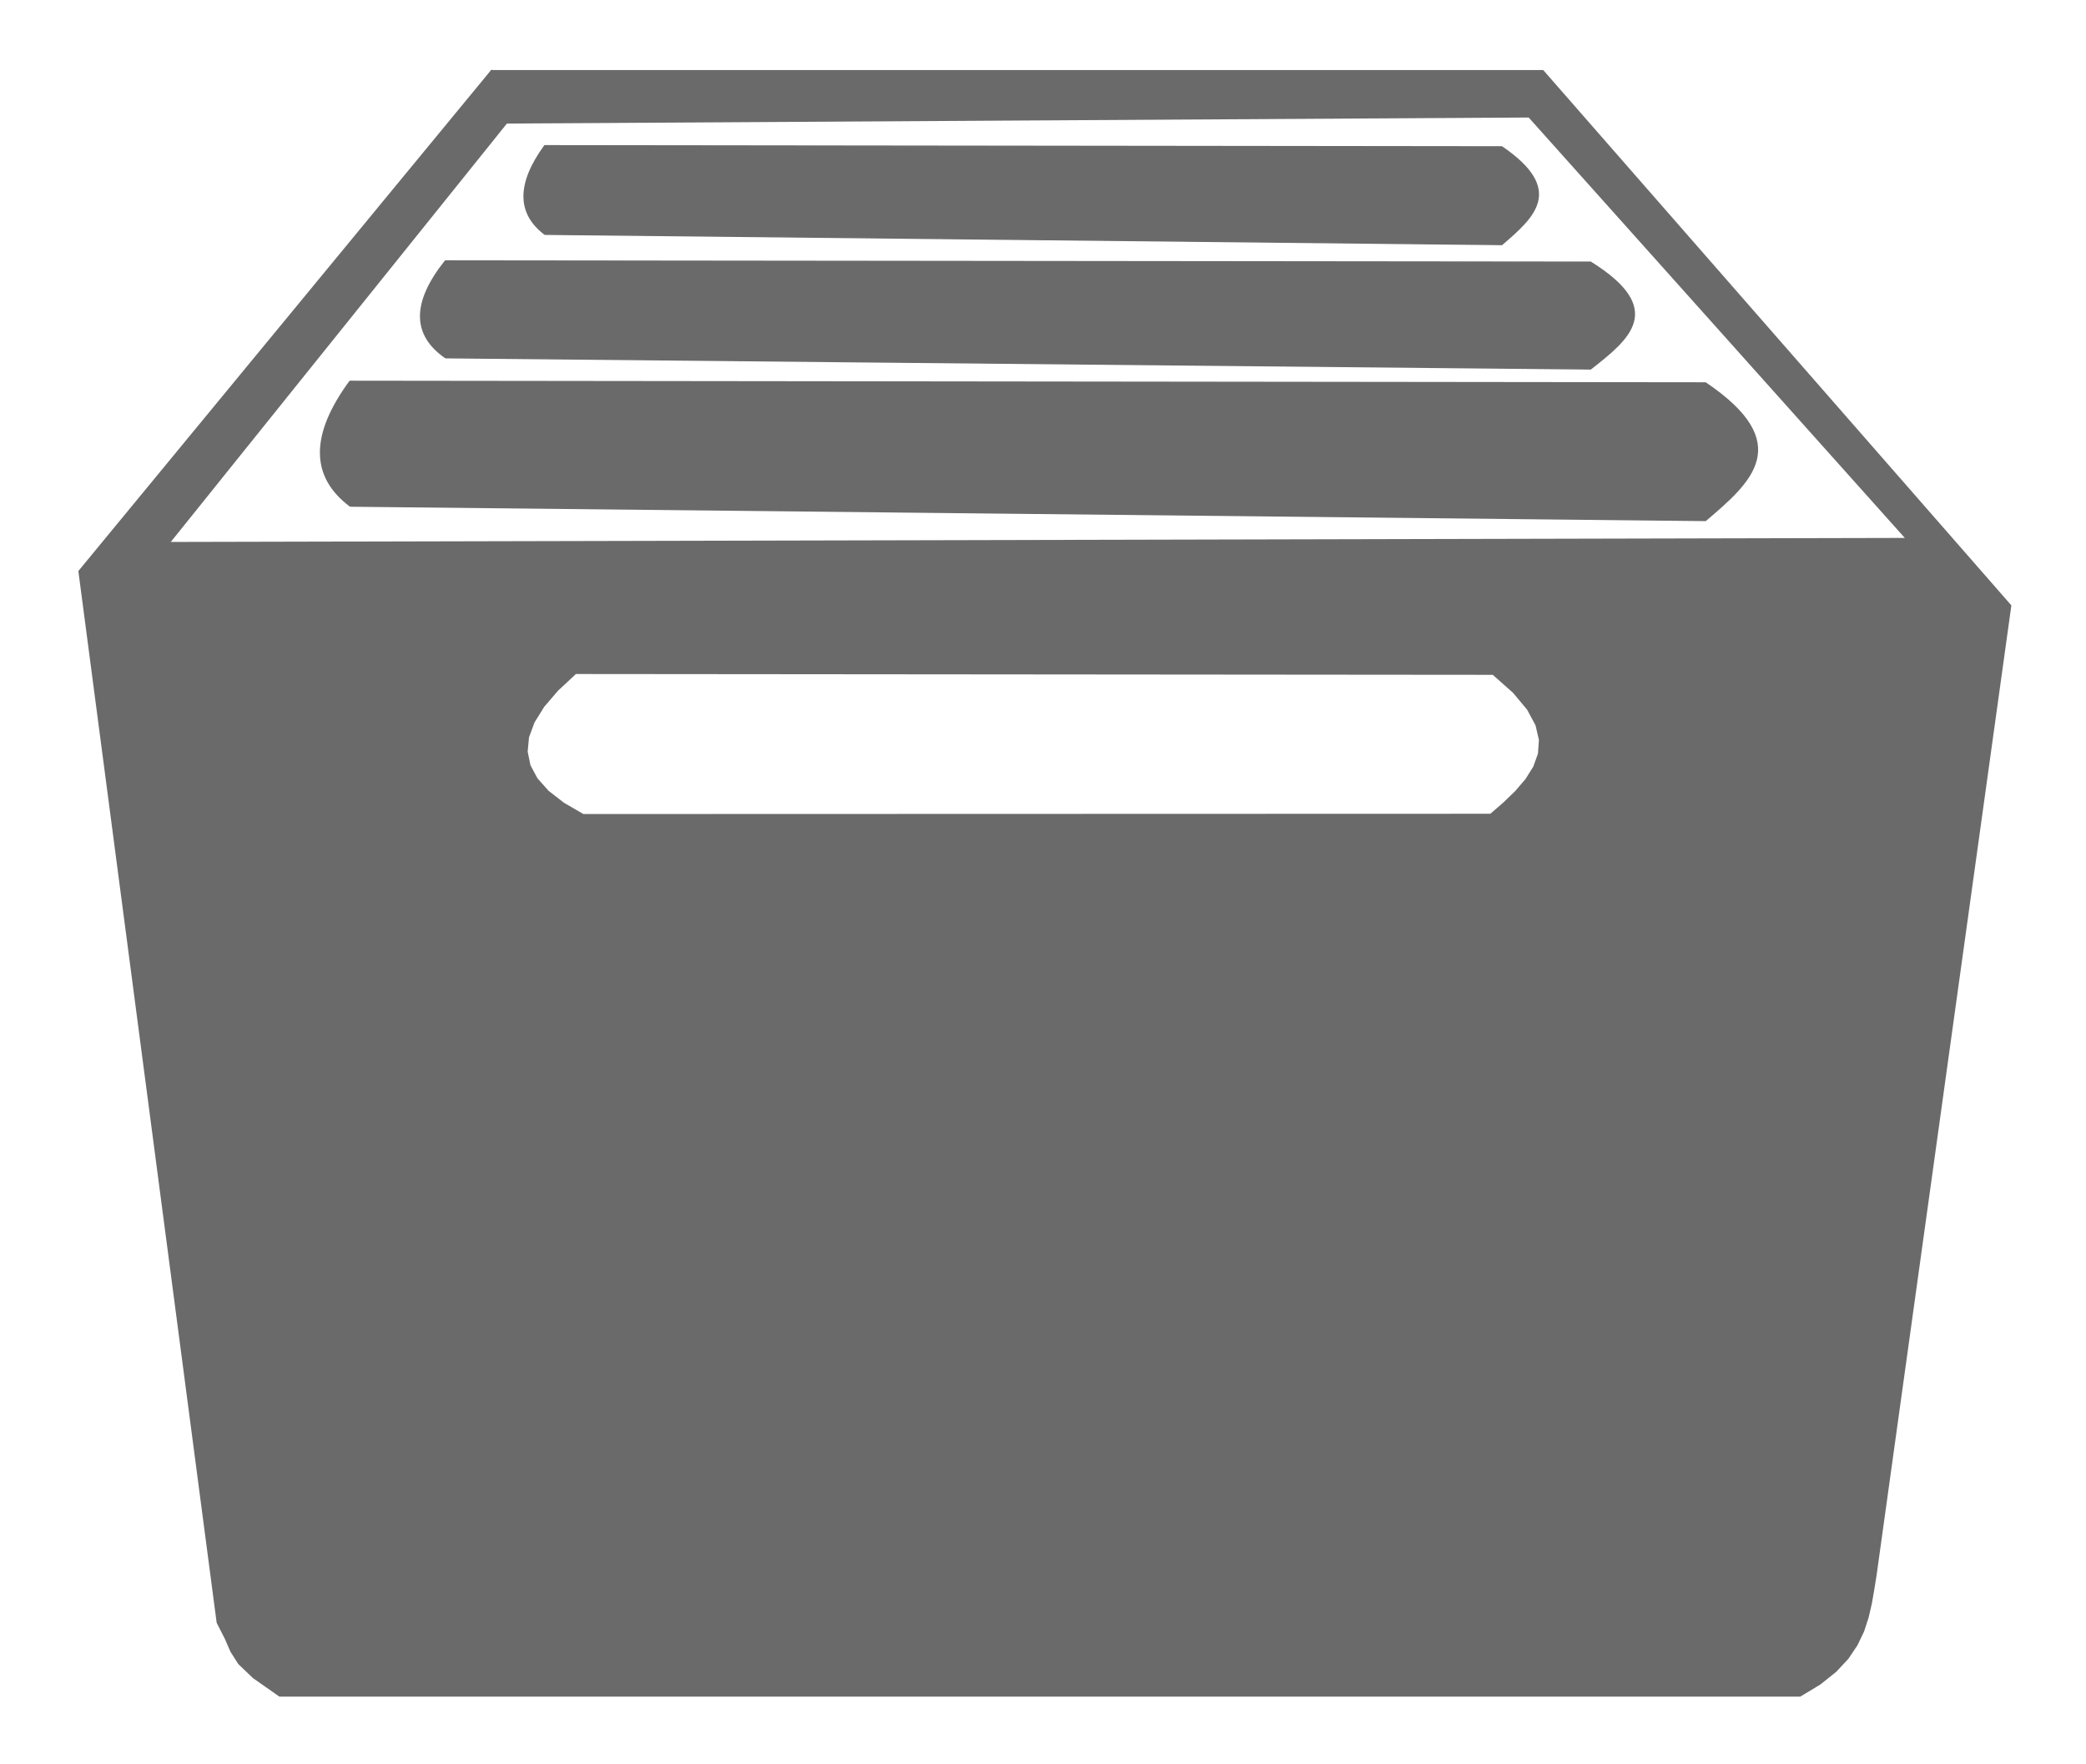
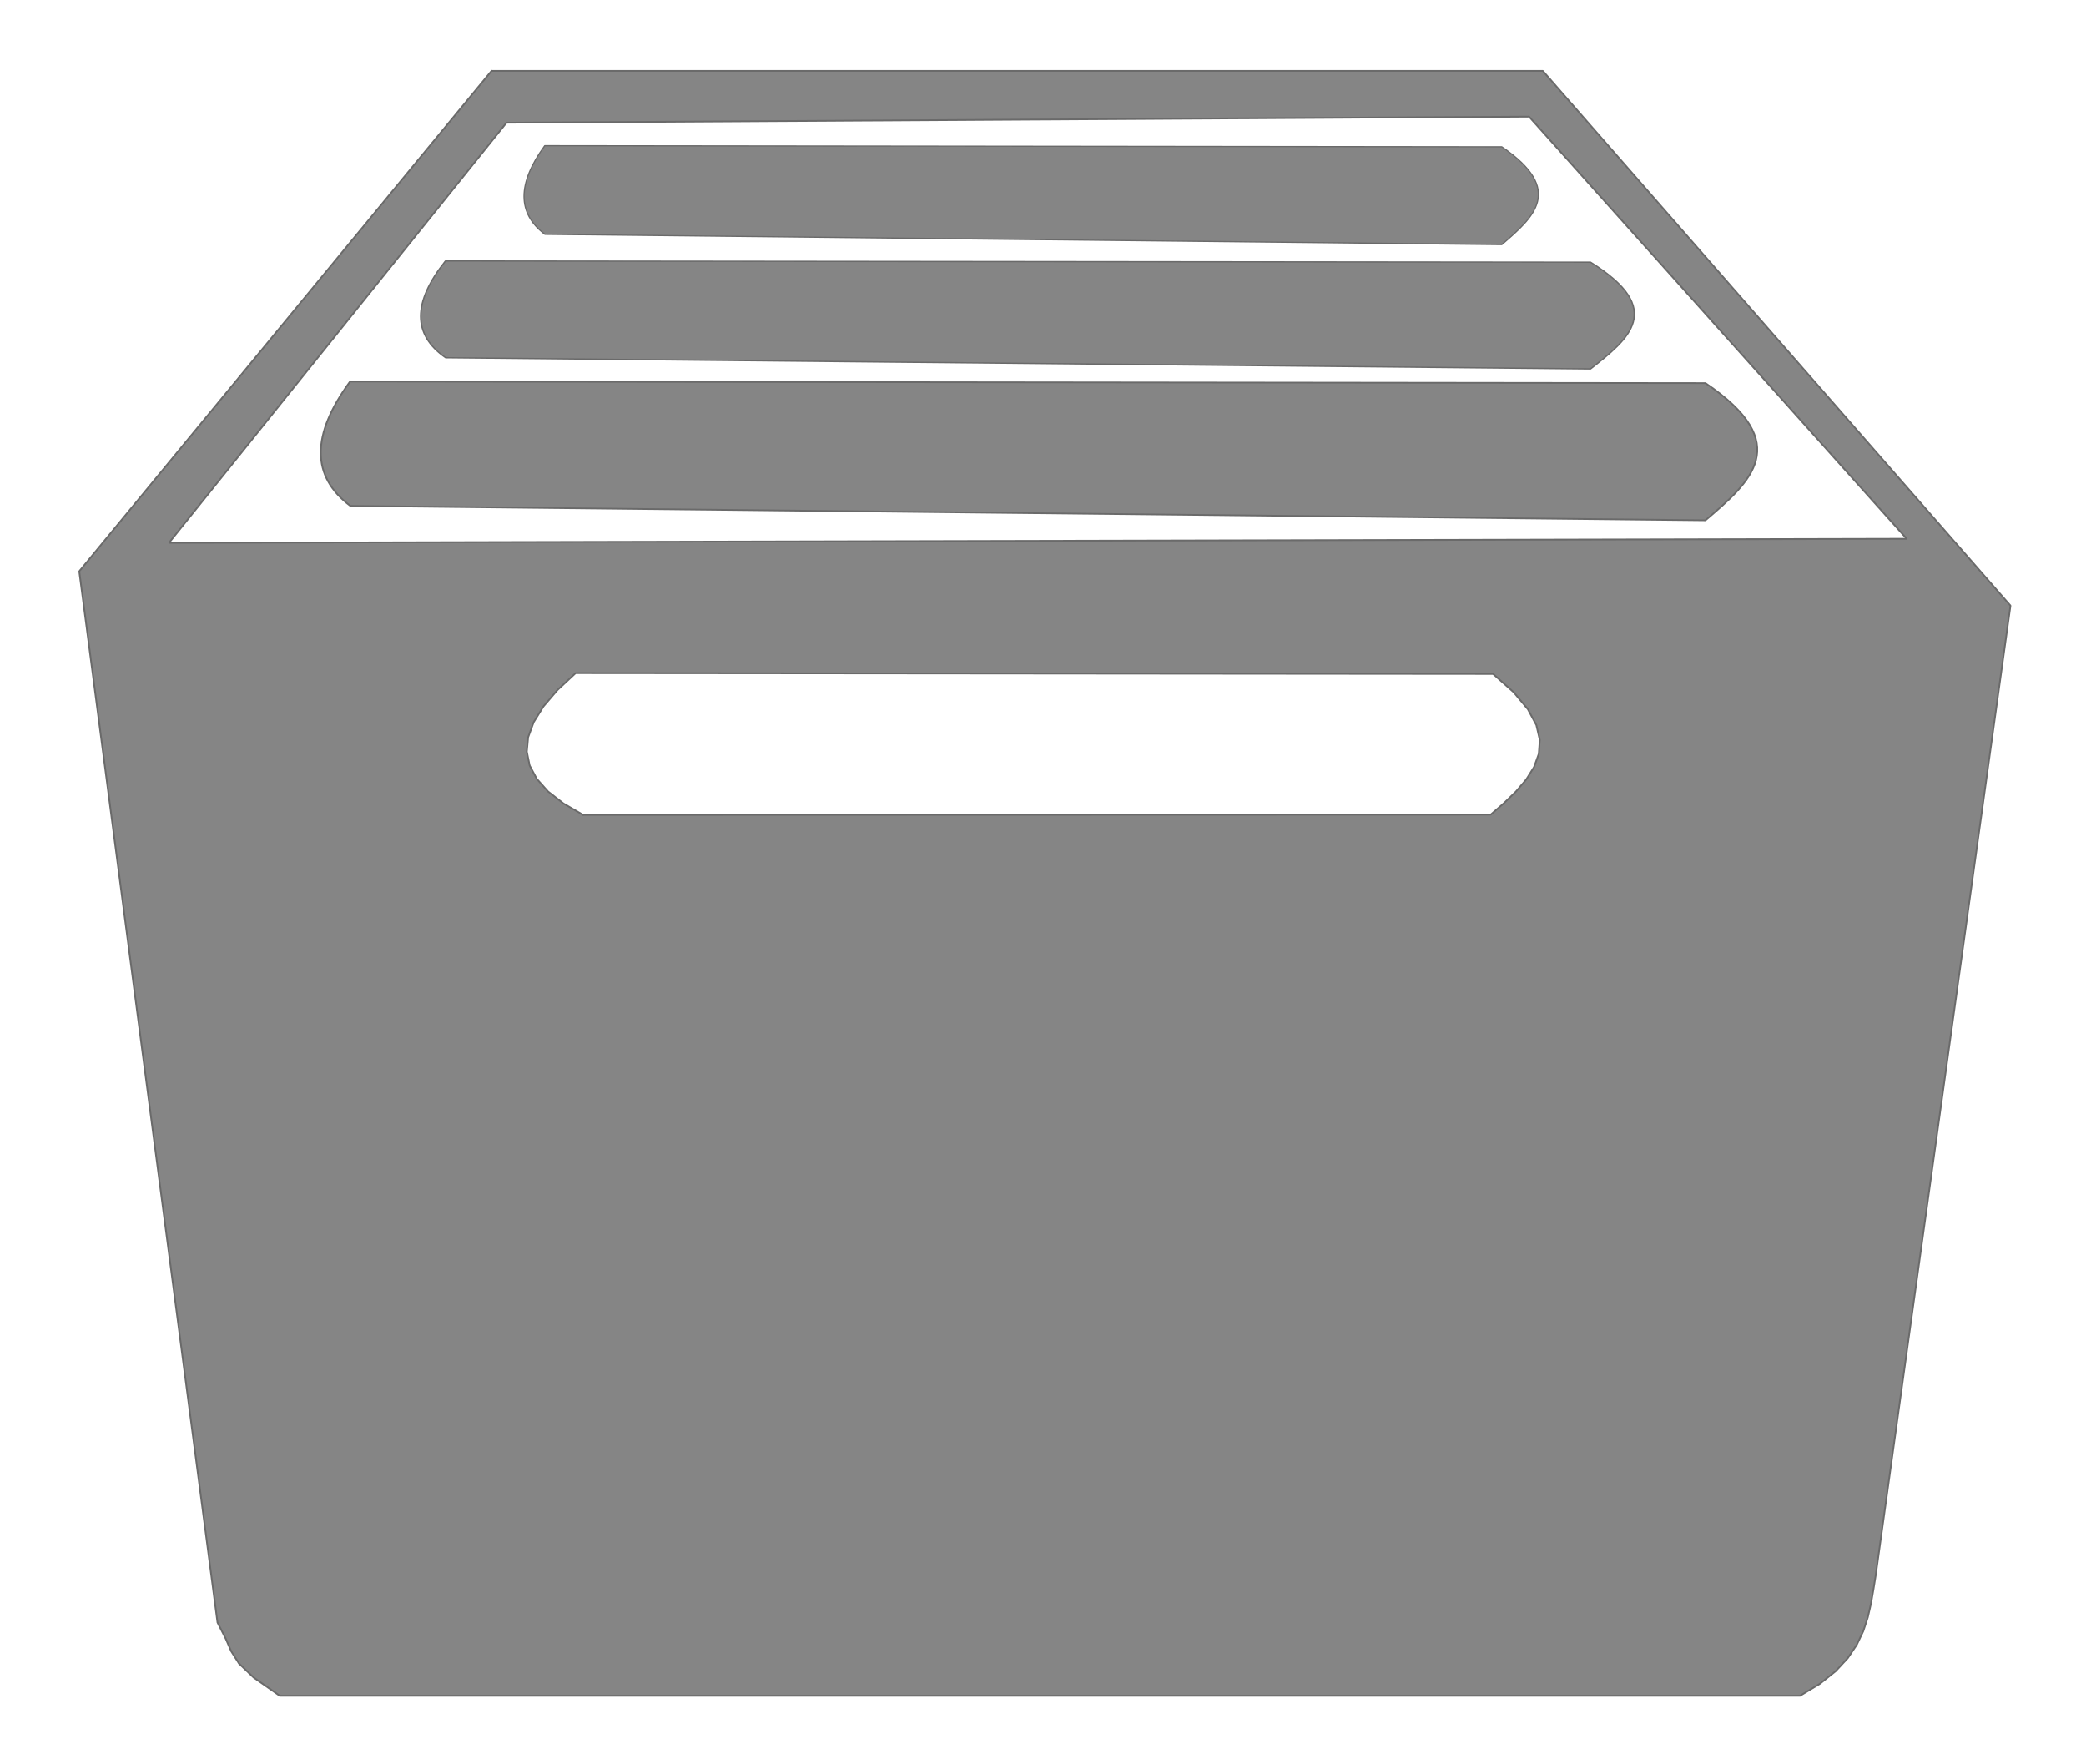
<svg xmlns="http://www.w3.org/2000/svg" width="120.96pt" height="102.24pt" viewBox="0 0 120.96 102.24">
  <defs />
-   <path id="shape0" transform="translate(4.5956, 4.11)" fill="#6a6a6a" fill-rule="evenodd" stroke="#6a6a6a" stroke-width="0.1" stroke-linecap="square" stroke-linejoin="bevel" d="M23.906 0L0 29.016L8.016 89.969L8.49 90.9L8.814 91.644L9.262 92.348L10.108 93.157L11.625 94.219L99.781 94.219L100.938 93.519L101.85 92.79L102.55 92.037L103.071 91.263L103.448 90.473L103.712 89.669L103.899 88.856L104.041 88.038L104.172 87.219L111.984 31.008L84.867 0L53.765 0L23.906 0M29.219 43.141L81.843 43.125L82.608 42.463L83.308 41.788L83.904 41.09L84.359 40.364L84.634 39.601L84.692 38.793L84.493 37.934L84.001 37.015L83.178 36.029L81.984 34.969L28.781 34.922L27.728 35.903L26.918 36.849L26.352 37.76L26.03 38.635L25.952 39.474L26.117 40.279L26.527 41.047L27.18 41.78L28.078 42.478L29.219 43.141M24.773 3.006L5.203 27.365L105.969 27.131L84.07 2.654L84.01 2.654L83.935 2.655L83.831 2.655L83.696 2.656L83.532 2.657L83.338 2.658L83.114 2.66L82.86 2.661L82.576 2.663L82.262 2.665L81.919 2.667L81.545 2.669L81.142 2.671L80.708 2.674L80.245 2.677L79.752 2.68L79.229 2.683L78.677 2.686L78.094 2.689L77.481 2.693L76.839 2.697L76.167 2.701L75.465 2.705L74.732 2.709L73.971 2.714L73.179 2.719L72.357 2.724L71.505 2.729L70.624 2.734L69.713 2.739L68.772 2.745L67.801 2.751L66.8 2.756L65.769 2.763L64.708 2.769L63.617 2.775L62.497 2.782L61.347 2.789L60.166 2.796L58.956 2.803L57.716 2.81L56.446 2.818L55.147 2.825L53.817 2.833L52.457 2.841L51.068 2.85L49.649 2.858L48.199 2.867L46.72 2.876L45.211 2.884L43.673 2.894L42.104 2.903L40.505 2.912L38.877 2.922L37.218 2.932L35.53 2.942L33.812 2.952L32.064 2.962L30.286 2.973L28.479 2.984L26.641 2.994L24.773 3.006" />
-   <path id="shape4" transform="matrix(1 0 0 0.9715908 18.60029 22.12255)" fill="#6a6a6a" fill-rule="evenodd" stroke="#6a6a6a" stroke-width="0.1" stroke-linecap="square" stroke-linejoin="bevel" d="M1.698 0L80.292 0.094C85.499 3.718 82.893 5.999 80.292 8.281L1.714 7.422C-0.566 5.663 -0.571 3.189 1.698 0Z" />
-   <path id="shape5" transform="matrix(0.8448529 0 0 0.7560191 24.39457 15.1316)" fill="#6a6a6a" fill-rule="evenodd" stroke="#6a6a6a" stroke-width="0.1" stroke-linecap="square" stroke-linejoin="bevel" d="M1.698 0L80.292 0.094C85.499 3.718 82.893 5.999 80.292 8.281L1.714 7.422C-0.566 5.663 -0.571 3.189 1.698 0Z" />
-   <path id="shape6" transform="matrix(0.7061538 0 0 0.6925253 30.38688 8.447579)" fill="#6a6a6a" fill-rule="evenodd" stroke="#6a6a6a" stroke-width="0.1" stroke-linecap="square" stroke-linejoin="bevel" d="M1.698 0L80.292 0.094C85.499 3.718 82.893 5.999 80.292 8.281L1.714 7.422C-0.566 5.663 -0.571 3.189 1.698 0Z" />
+   <path id="shape0" transform="translate(4.5956, 4.11)" fill="#858585" fill-rule="evenodd" stroke="#6a6a6a" stroke-width="0.1" stroke-linecap="square" stroke-linejoin="bevel" d="M23.906 0L0 29.016L8.016 89.969L8.49 90.9L8.814 91.644L9.262 92.348L10.108 93.157L11.625 94.219L99.781 94.219L100.938 93.519L101.85 92.79L102.55 92.037L103.071 91.263L103.448 90.473L103.712 89.669L103.899 88.856L104.041 88.038L104.172 87.219L111.984 31.008L84.867 0L53.765 0L23.906 0M29.219 43.141L81.843 43.125L82.608 42.463L83.308 41.788L83.904 41.09L84.359 40.364L84.634 39.601L84.692 38.793L84.493 37.934L84.001 37.015L83.178 36.029L81.984 34.969L28.781 34.922L27.728 35.903L26.918 36.849L26.352 37.76L26.03 38.635L25.952 39.474L26.117 40.279L26.527 41.047L27.18 41.78L28.078 42.478L29.219 43.141M24.773 3.006L5.203 27.365L105.969 27.131L84.07 2.654L84.01 2.654L83.935 2.655L83.831 2.655L83.696 2.656L83.532 2.657L83.338 2.658L83.114 2.66L82.86 2.661L82.576 2.663L82.262 2.665L81.919 2.667L81.545 2.669L81.142 2.671L80.708 2.674L80.245 2.677L79.752 2.68L79.229 2.683L78.677 2.686L78.094 2.689L77.481 2.693L76.839 2.697L76.167 2.701L75.465 2.705L74.732 2.709L73.971 2.714L73.179 2.719L72.357 2.724L71.505 2.729L70.624 2.734L69.713 2.739L68.772 2.745L67.801 2.751L66.8 2.756L65.769 2.763L64.708 2.769L63.617 2.775L62.497 2.782L61.347 2.789L60.166 2.796L58.956 2.803L57.716 2.81L56.446 2.818L55.147 2.825L53.817 2.833L52.457 2.841L51.068 2.85L49.649 2.858L48.199 2.867L46.72 2.876L45.211 2.884L43.673 2.894L42.104 2.903L40.505 2.912L38.877 2.922L37.218 2.932L35.53 2.942L33.812 2.952L32.064 2.962L30.286 2.973L28.479 2.984L26.641 2.994L24.773 3.006" />
+   <path id="shape4" transform="matrix(1 0 0 0.9715908 18.60029 22.12255)" fill="#858585" fill-rule="evenodd" stroke="#6a6a6a" stroke-width="0.1" stroke-linecap="square" stroke-linejoin="bevel" d="M1.698 0L80.292 0.094C85.499 3.718 82.893 5.999 80.292 8.281L1.714 7.422C-0.566 5.663 -0.571 3.189 1.698 0Z" />
+   <path id="shape5" transform="matrix(0.8448529 0 0 0.7560191 24.39457 15.1316)" fill="#858585" fill-rule="evenodd" stroke="#6a6a6a" stroke-width="0.1" stroke-linecap="square" stroke-linejoin="bevel" d="M1.698 0L80.292 0.094C85.499 3.718 82.893 5.999 80.292 8.281L1.714 7.422C-0.566 5.663 -0.571 3.189 1.698 0Z" />
+   <path id="shape6" transform="matrix(0.7061538 0 0 0.6925253 30.38688 8.447579)" fill="#858585" fill-rule="evenodd" stroke="#6a6a6a" stroke-width="0.1" stroke-linecap="square" stroke-linejoin="bevel" d="M1.698 0L80.292 0.094C85.499 3.718 82.893 5.999 80.292 8.281L1.714 7.422C-0.566 5.663 -0.571 3.189 1.698 0Z" />
</svg>
